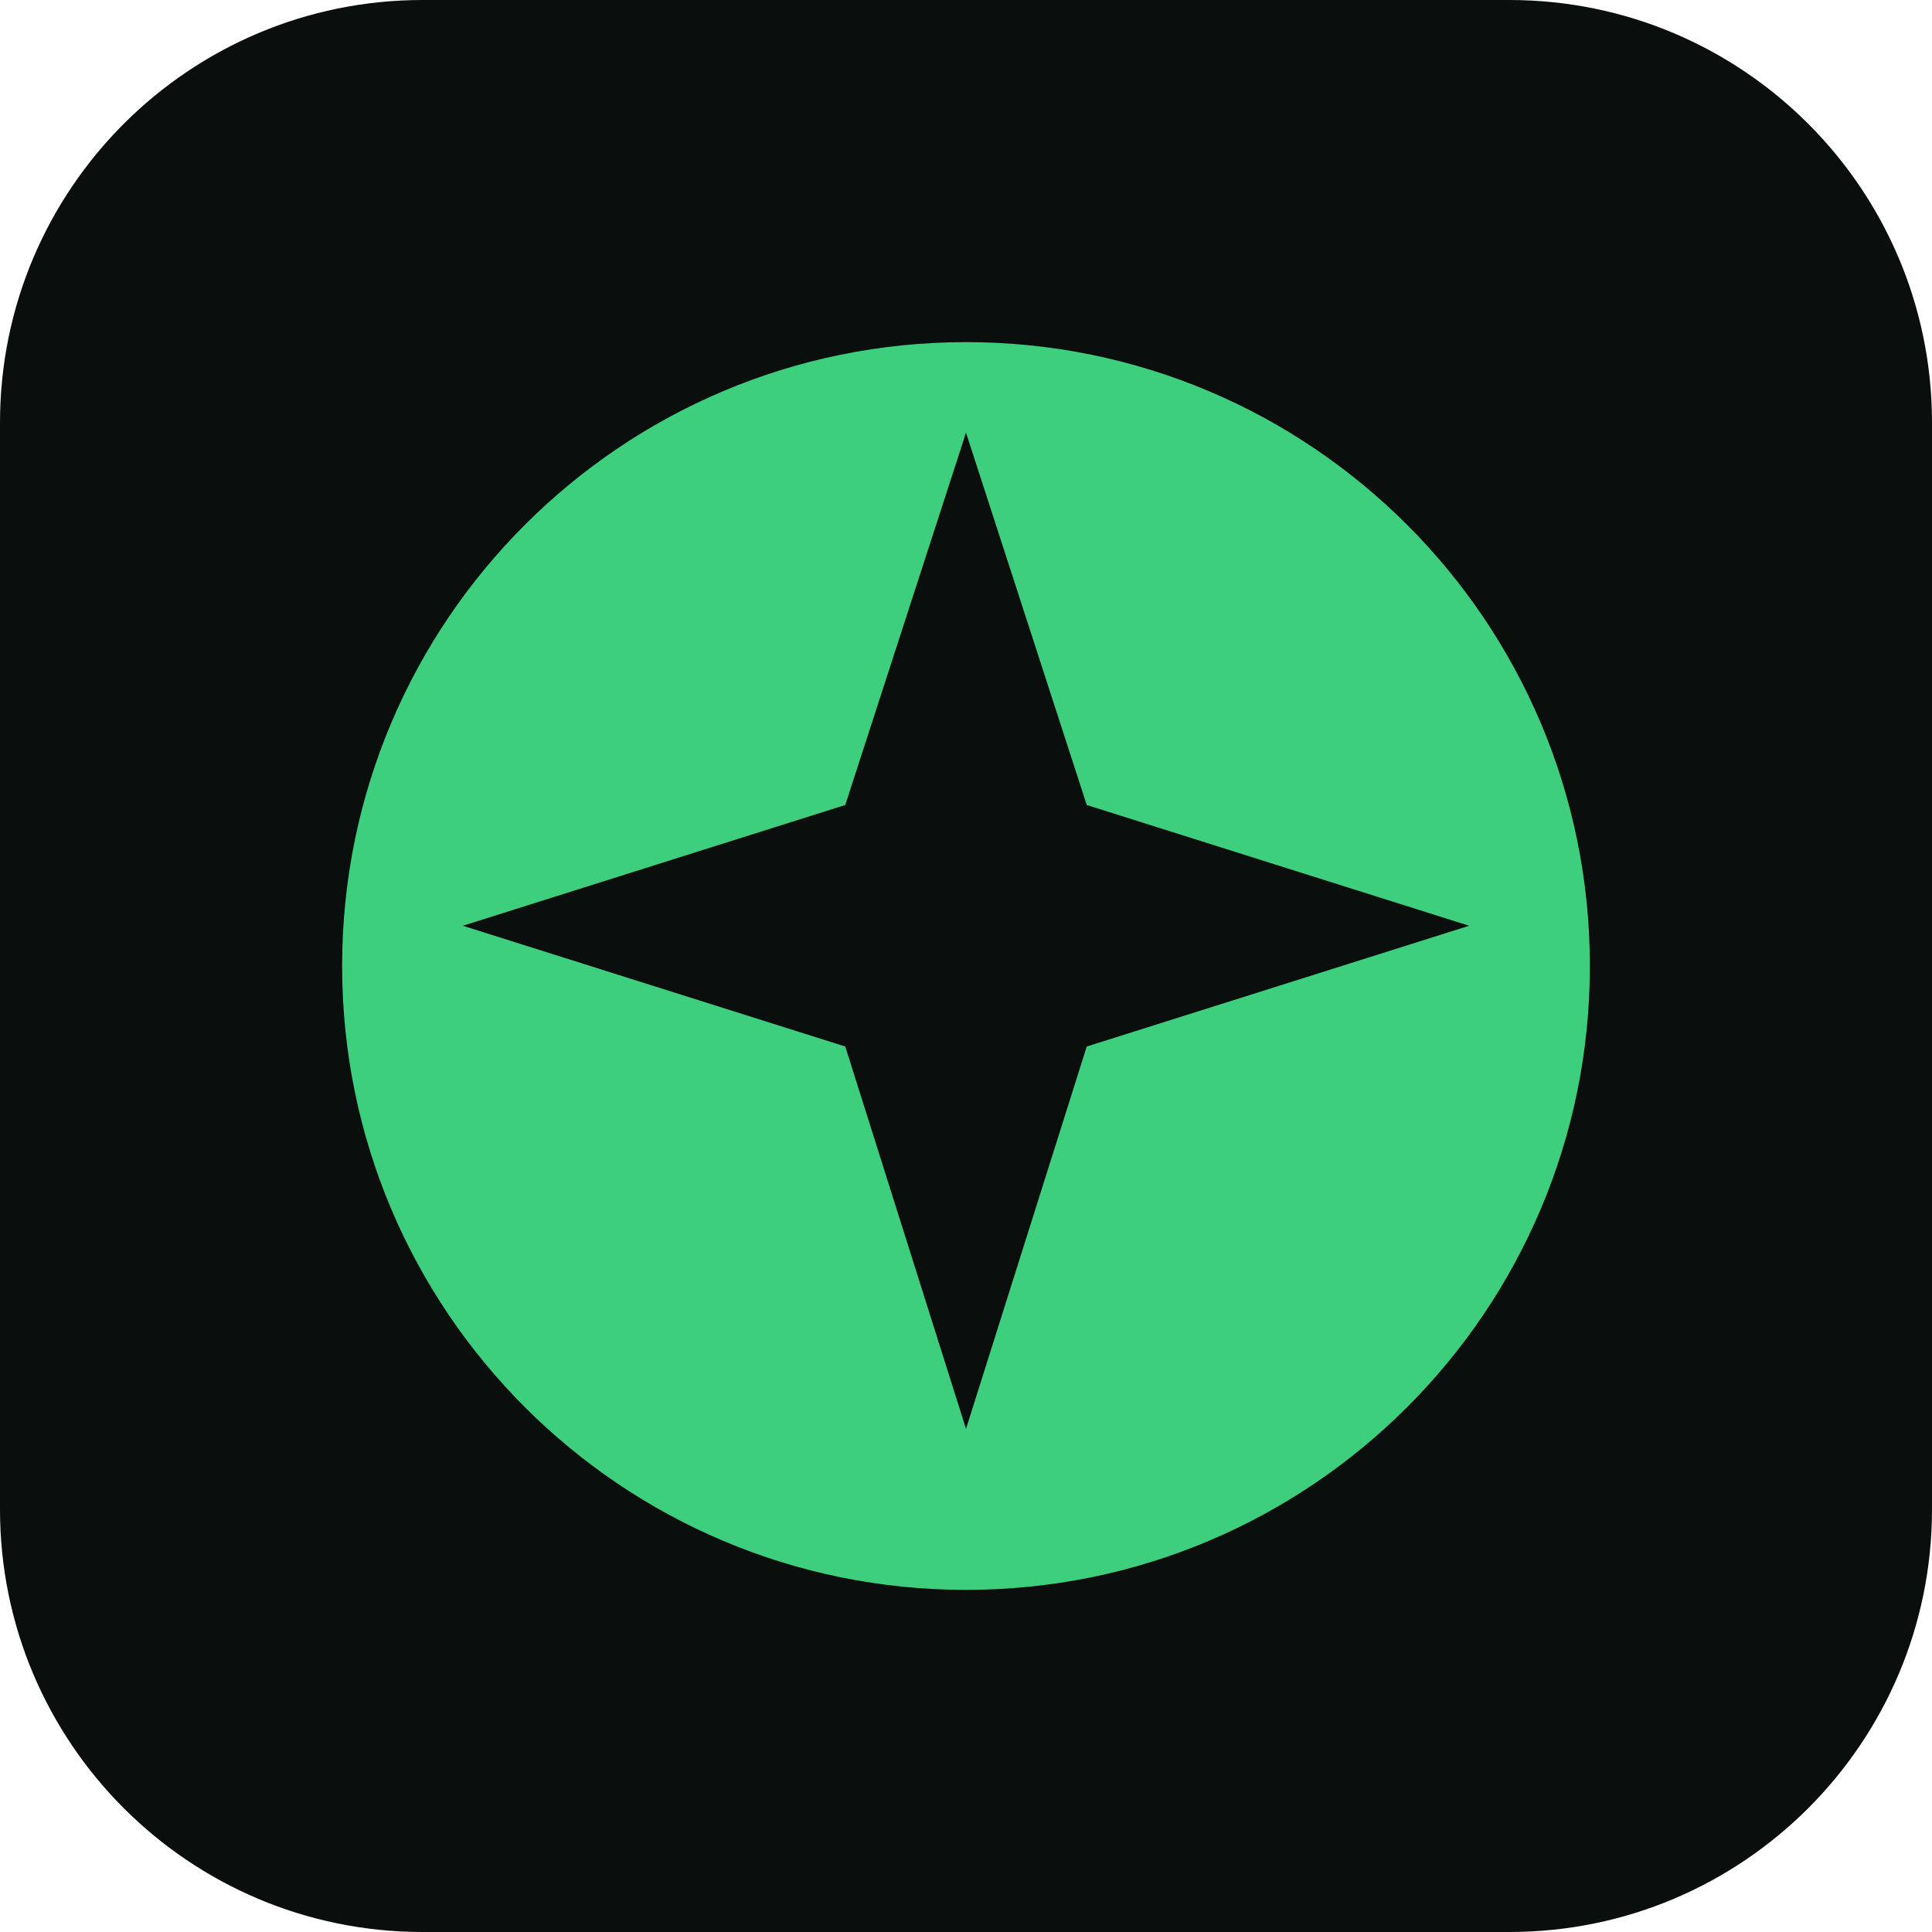
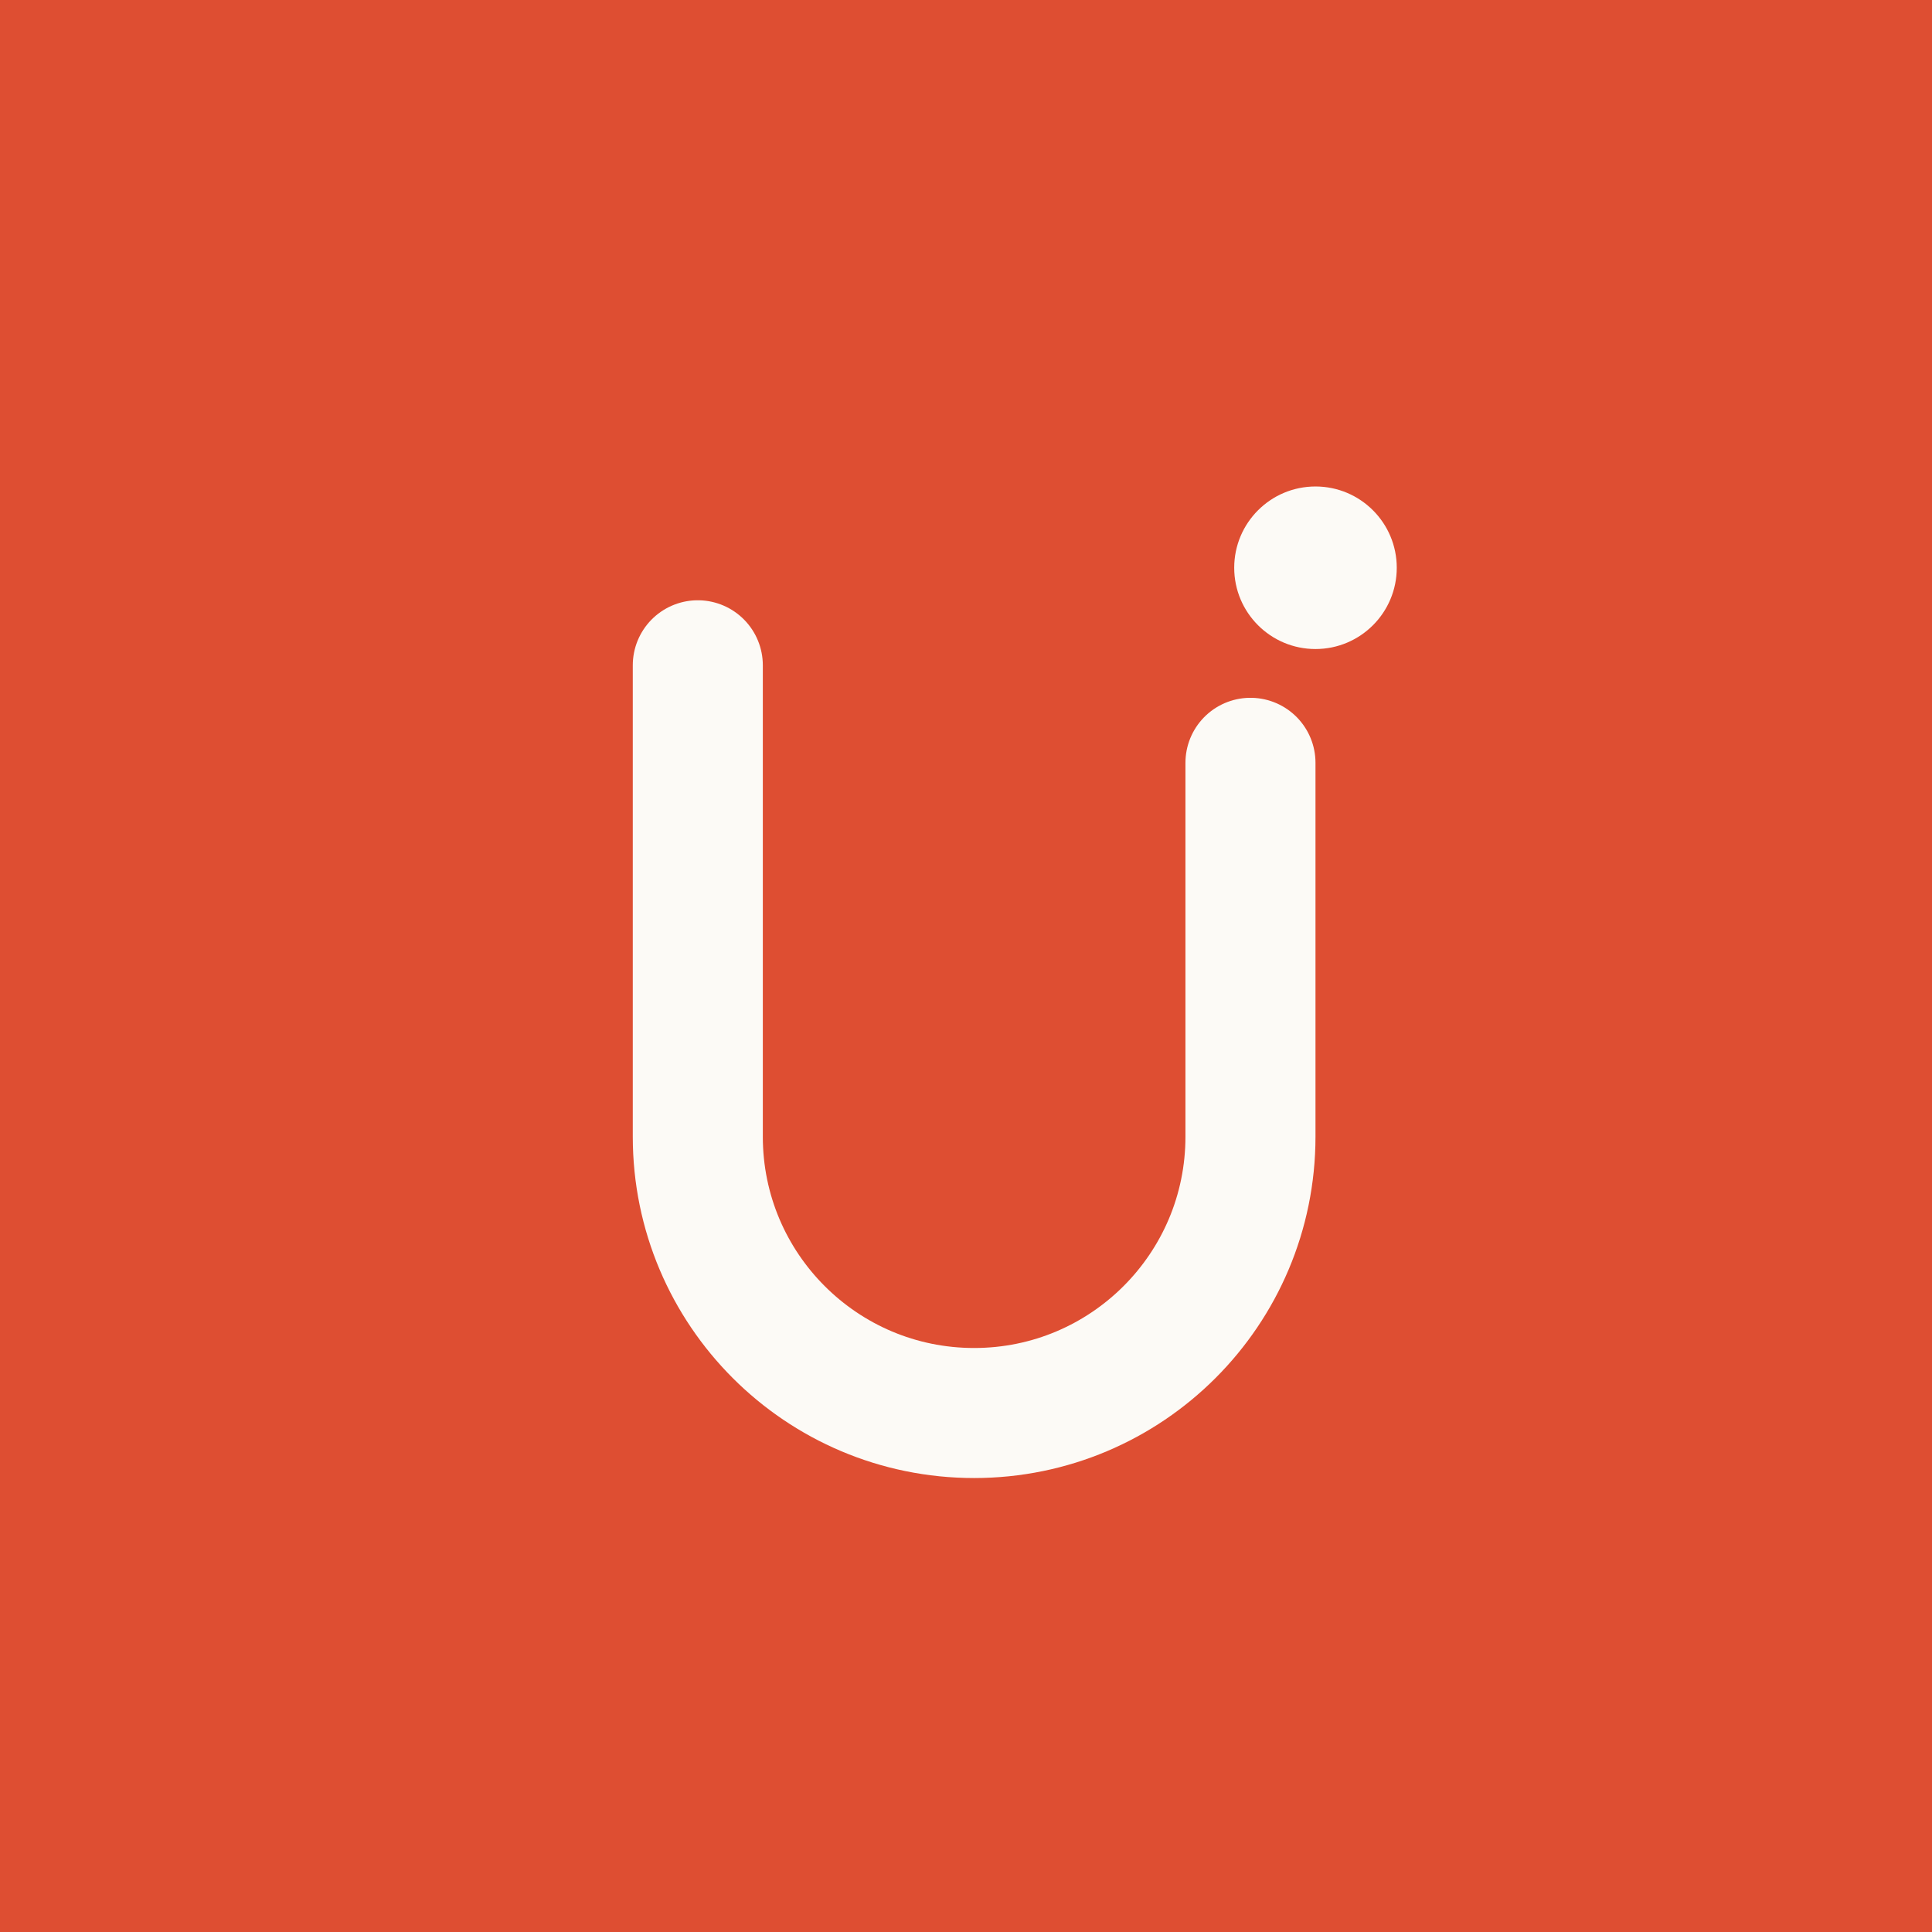
<svg xmlns="http://www.w3.org/2000/svg" viewBox="0 0 192 192">
-   <rect width="192" height="192" rx="42" fill="#0a0e0c" />
-   <circle cx="96" cy="96" r="62" fill="#3ecf7e" />
-   <path fill="#0a0e0c" d="M96 43 108 80l38 12-38 12-12 38-12-38-38-12 38-12z" />
+   <rect width="192" height="192" fill="#DE4E32" />
+   <g transform="translate(43.5,43.5) scale(0.8077)">
+     <path d="M32,28 L32,86 A34,34 0 0 0 100,86 L100,40" fill="none" stroke="#FCFAF6" stroke-width="16" stroke-linecap="round" />
+     <circle cx="108" cy="16" r="10" fill="#FCFAF6" />
+   </g>
</svg>
